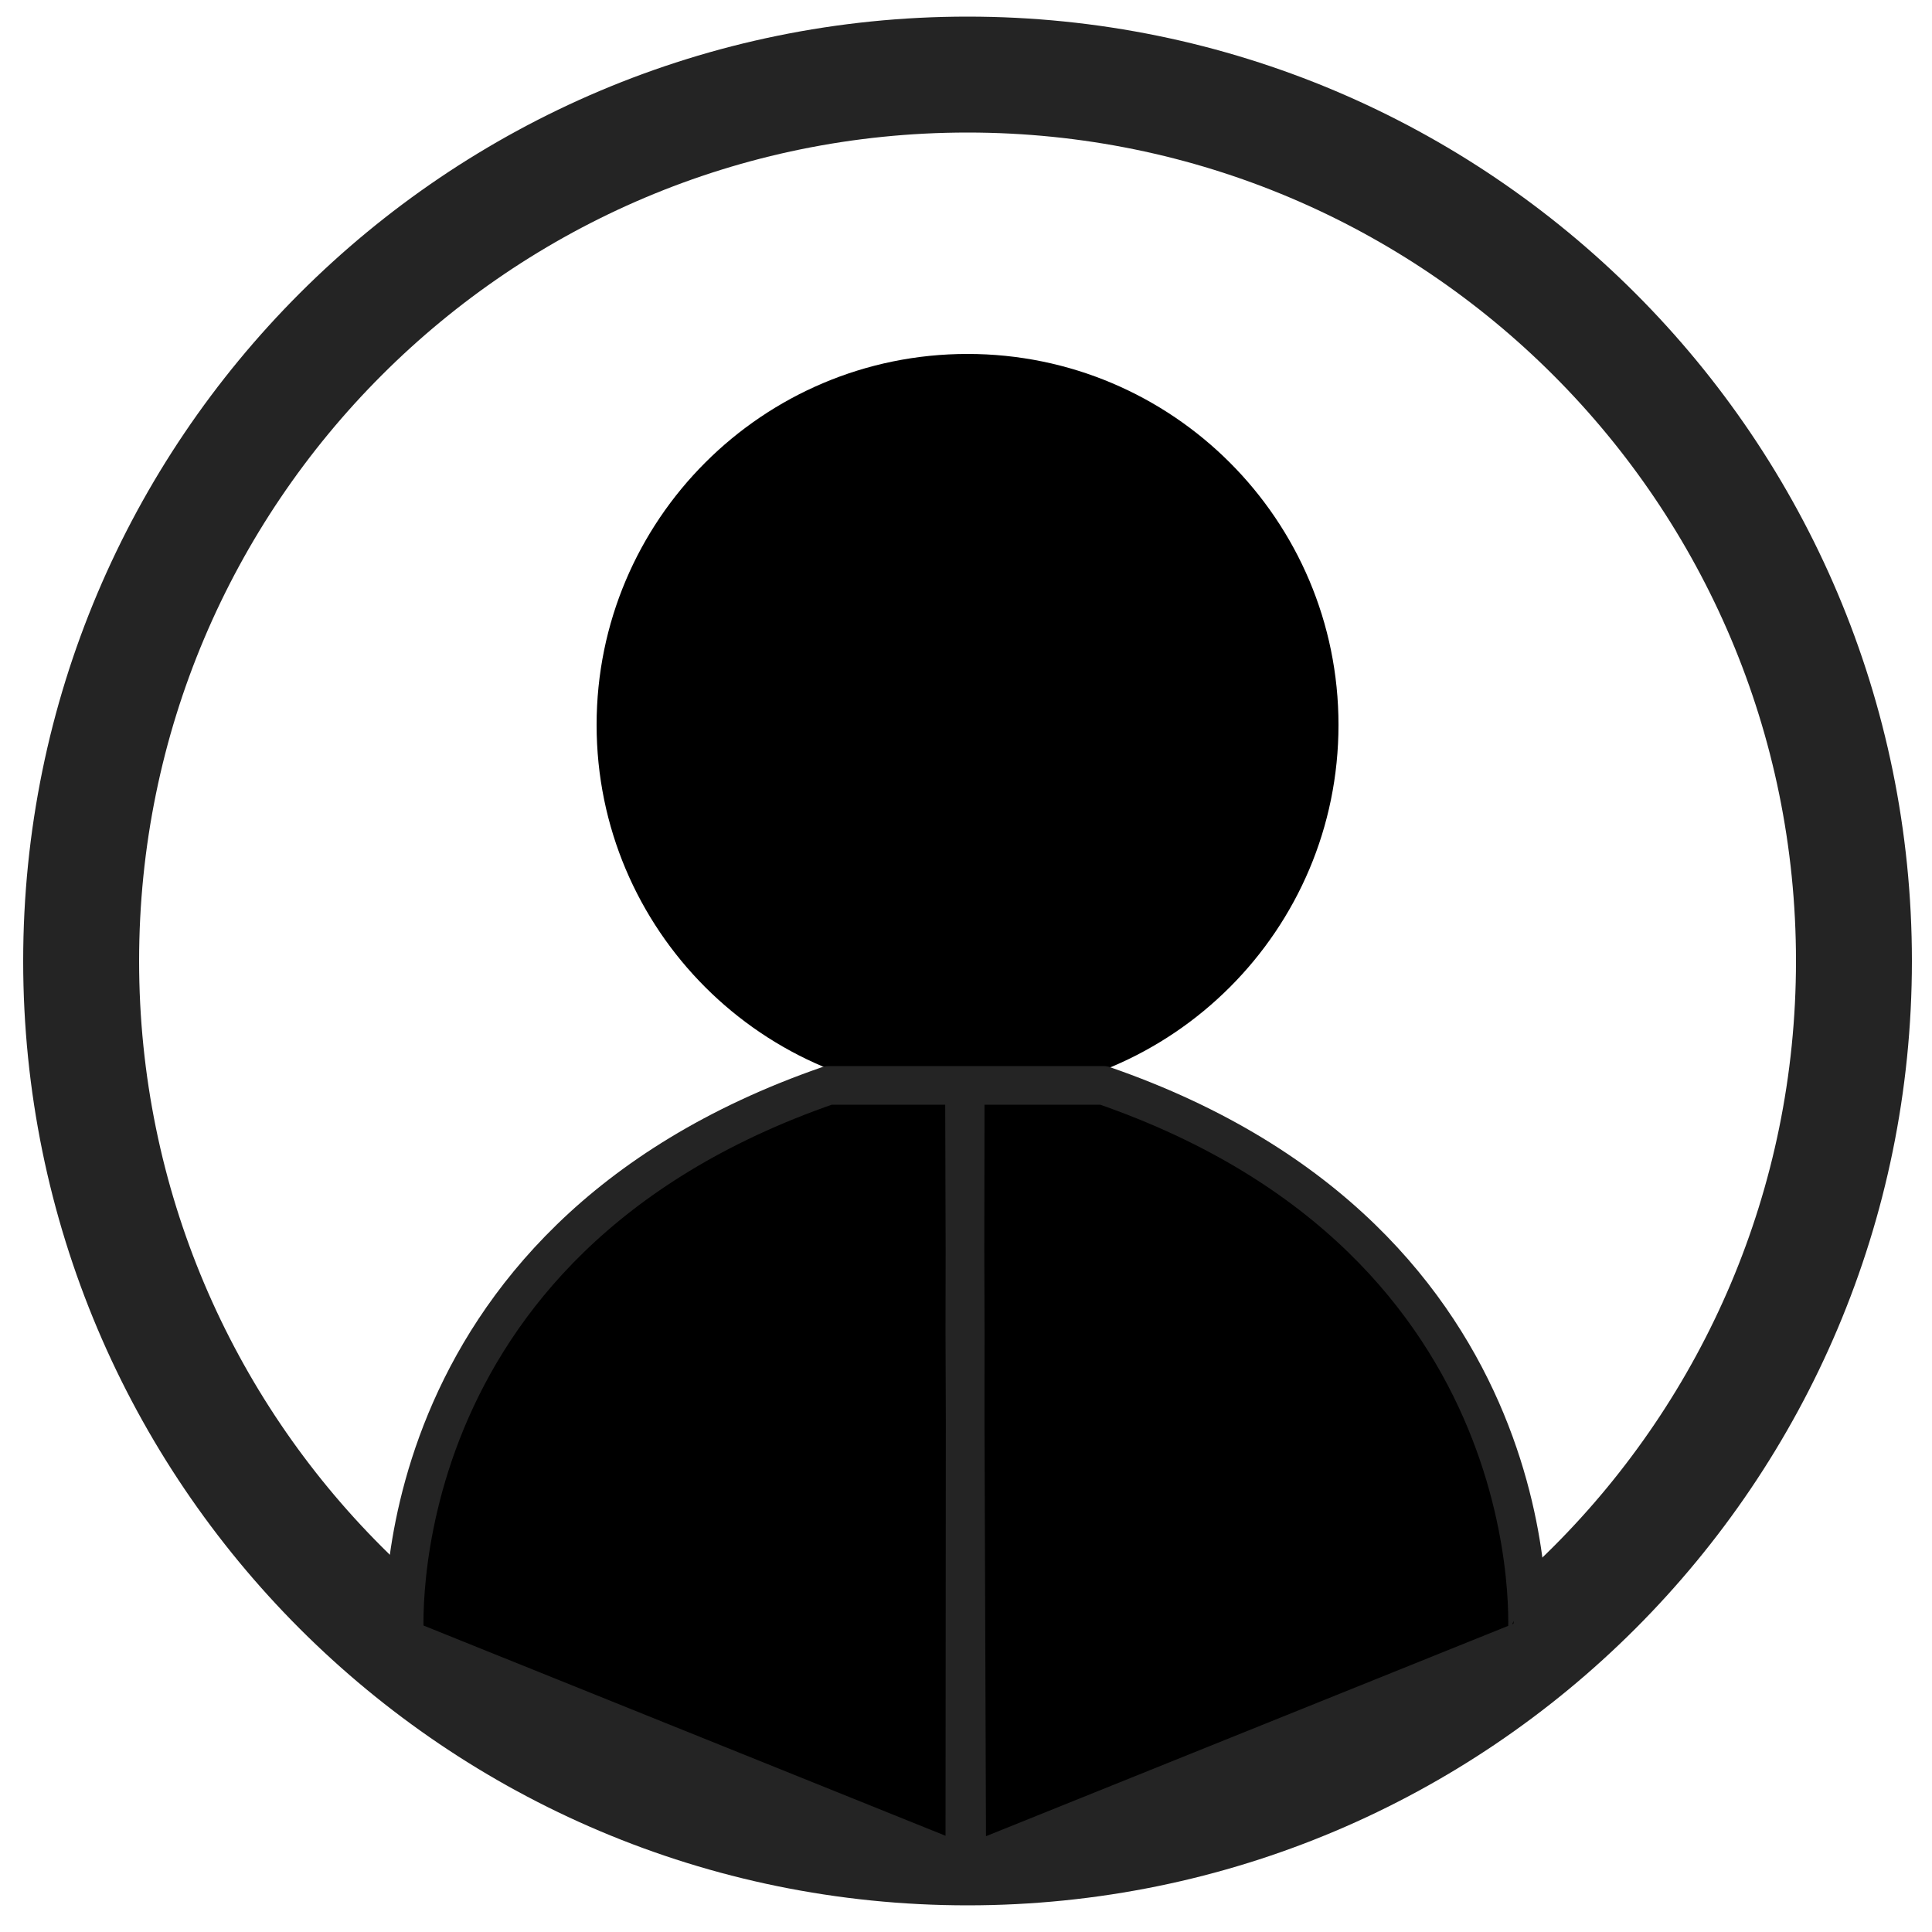
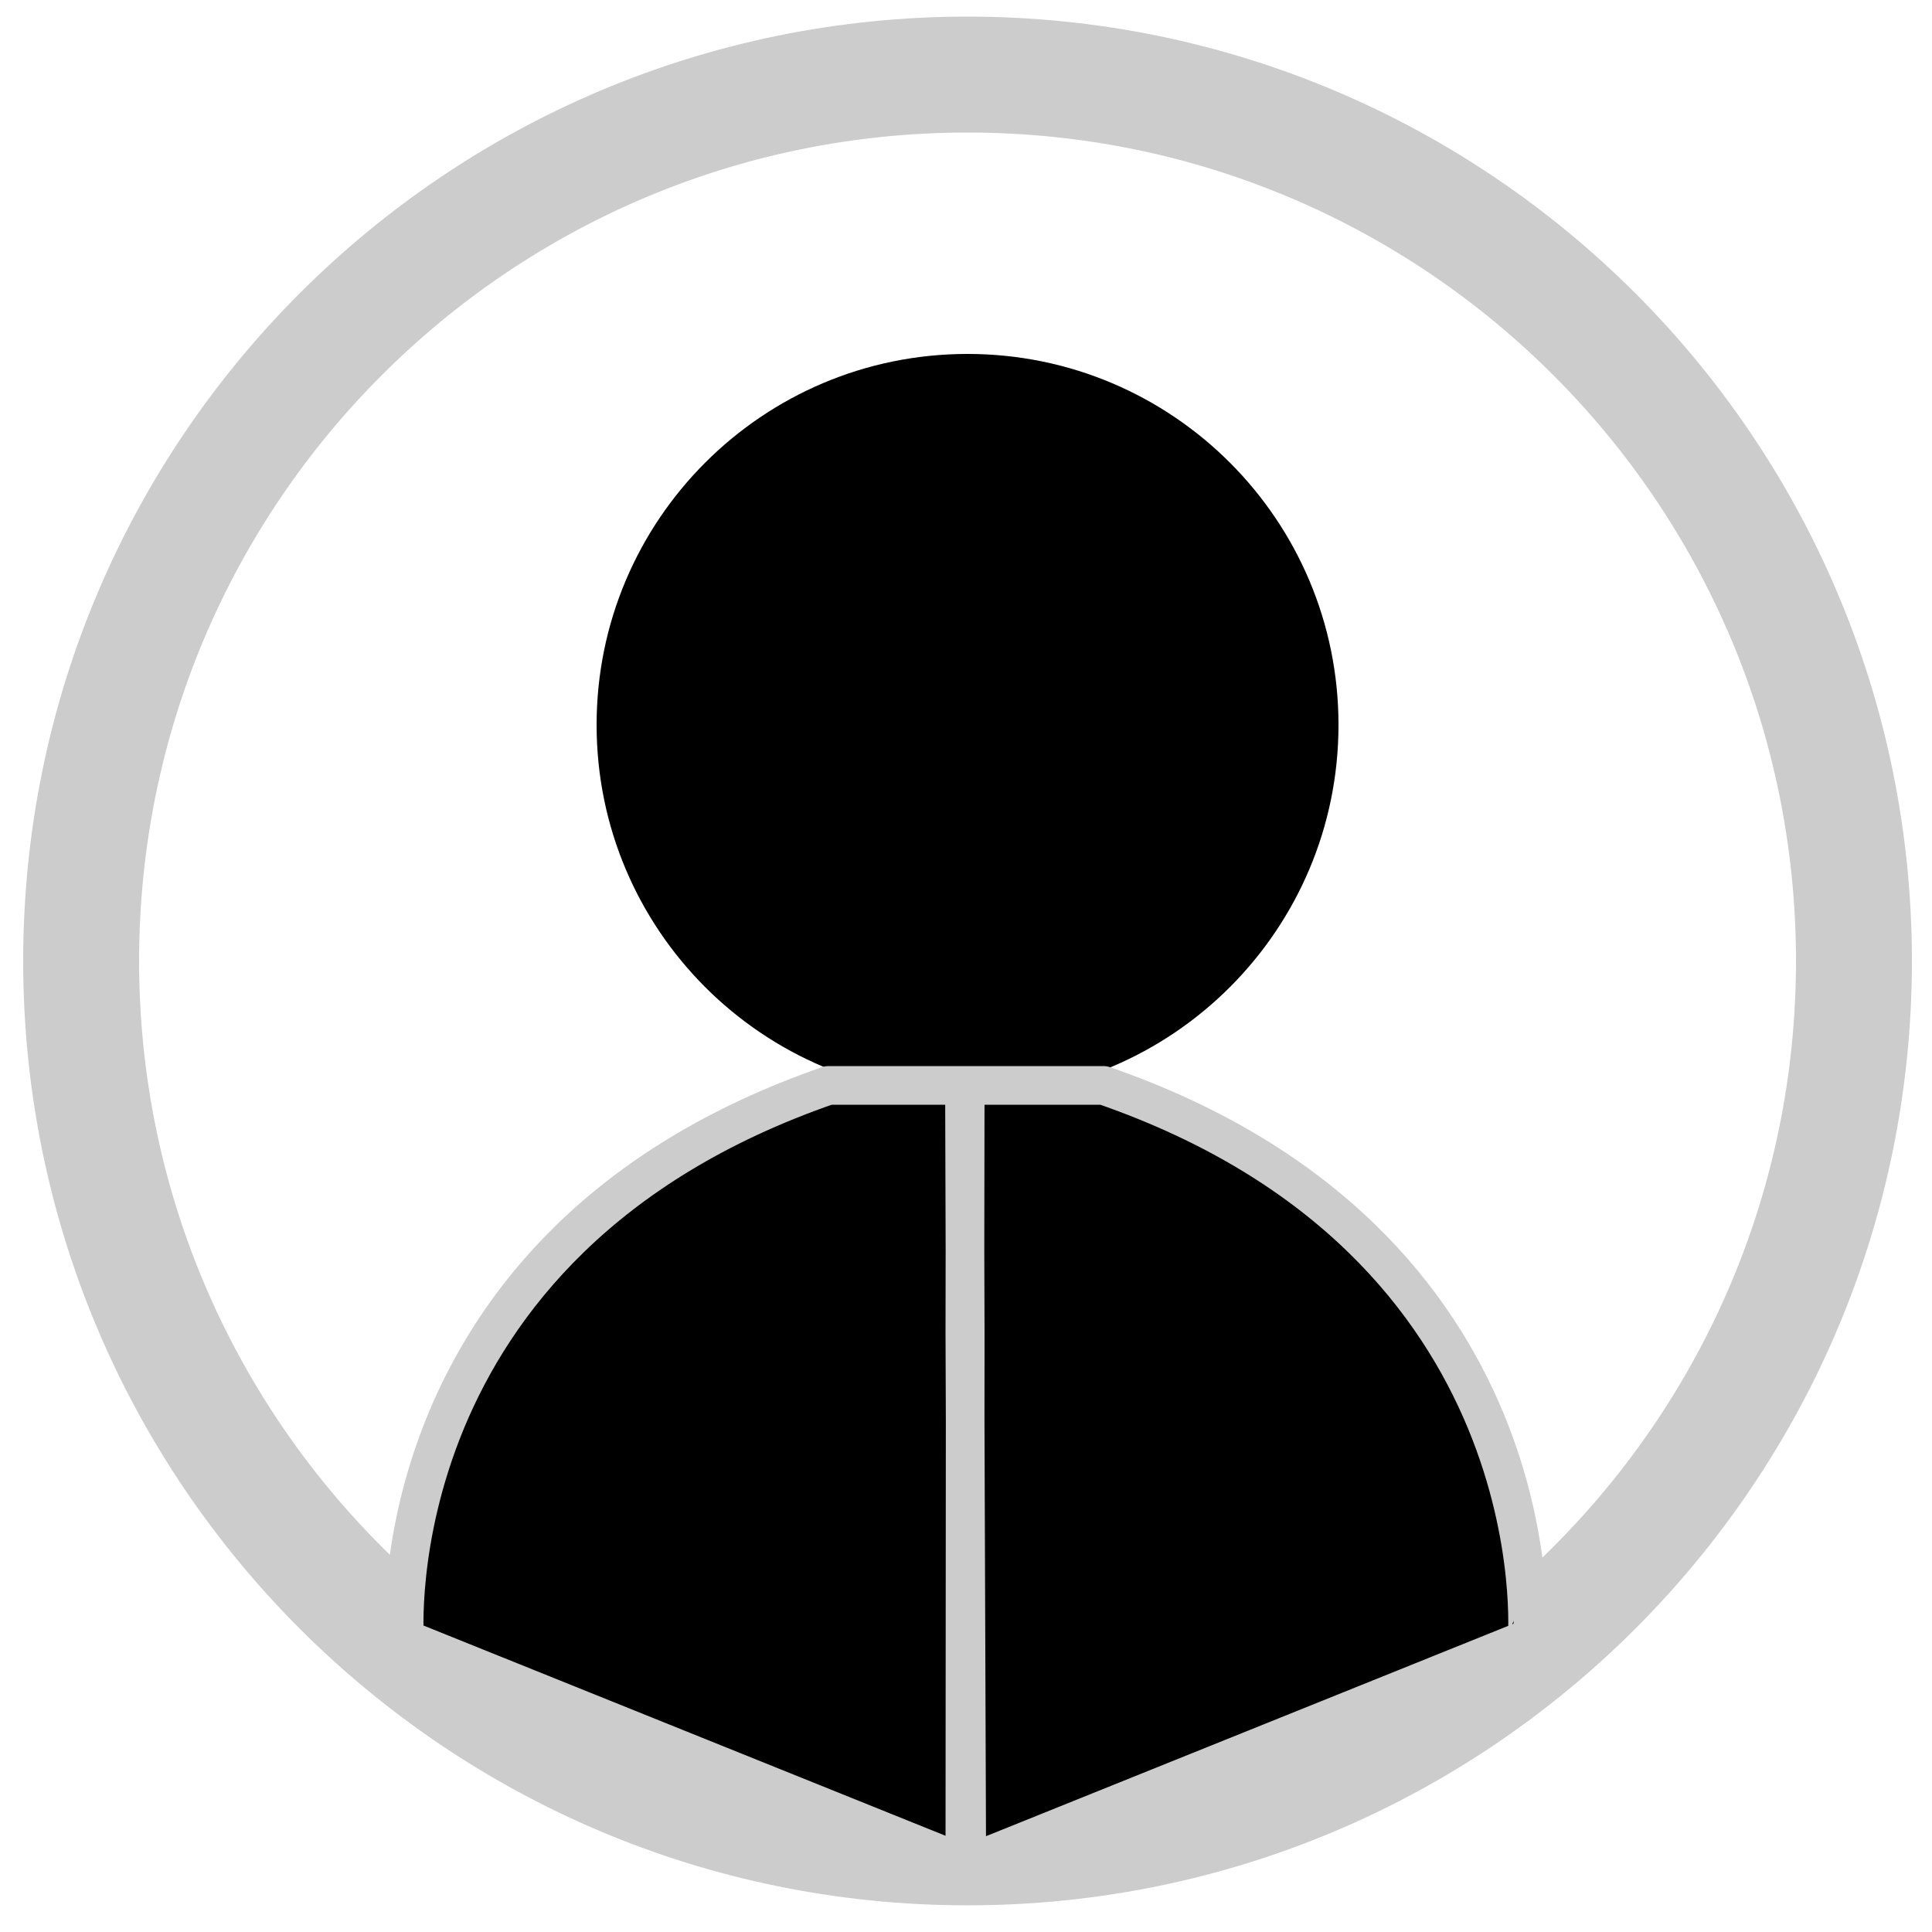
<svg xmlns="http://www.w3.org/2000/svg" version="1.1" id="Layer_1" x="0px" y="0px" viewBox="0 0 50 50" style="enable-background:new 0 0 50 50;" xml:space="preserve">
  <style type="text/css">
- 	.st0{fill:none;stroke:#242424;stroke-width:3;stroke-miterlimit:10;}
- 	.st1{fill:none;stroke:#242424;stroke-linecap:round;stroke-linejoin:round;stroke-miterlimit:10;}
+ 	.st0{fill:none;stroke:#cccccc;stroke-width:3;stroke-miterlimit:10;}
+ 	.st1{fill:none;stroke:#cccccc;stroke-linecap:round;stroke-linejoin:round;stroke-miterlimit:10;}
</style>
  <g>
    <circle class="st0" cx="25.04" cy="24.87" r="22.94" />
    <circle cx="25.04" cy="18.76" r="9.6" />
    <g>
      <g>
        <g>
          <path d="M24.97,48.28L25,48.27l-0.03-0.01V48.28z M28.56,28.09h-3.58l-0.01,6.4l0.05,13.77l14.5-5.84      C39.53,42.41,40.32,32.16,28.56,28.09z M24.96,28.09h-3.52C9.68,32.16,10.47,42.41,10.47,42.41l14.5,5.84l0.01-13.77      L24.96,28.09z M25.03,48.28l0-0.02L25,48.27L25.03,48.28z" />
        </g>
        <g>
          <path class="st1" d="M24.97,48.28L25,48.27l-0.03-0.01V48.28z M28.56,28.09h-3.58l-0.01,6.4l0.05,13.77l14.5-5.84      C39.53,42.41,40.32,32.16,28.56,28.09z M24.96,28.09h-3.52C9.68,32.16,10.47,42.41,10.47,42.41l14.5,5.84l0.01-13.77      L24.96,28.09z M25.03,48.28l0-0.02L25,48.27L25.03,48.28z" />
        </g>
      </g>
    </g>
  </g>
</svg>
